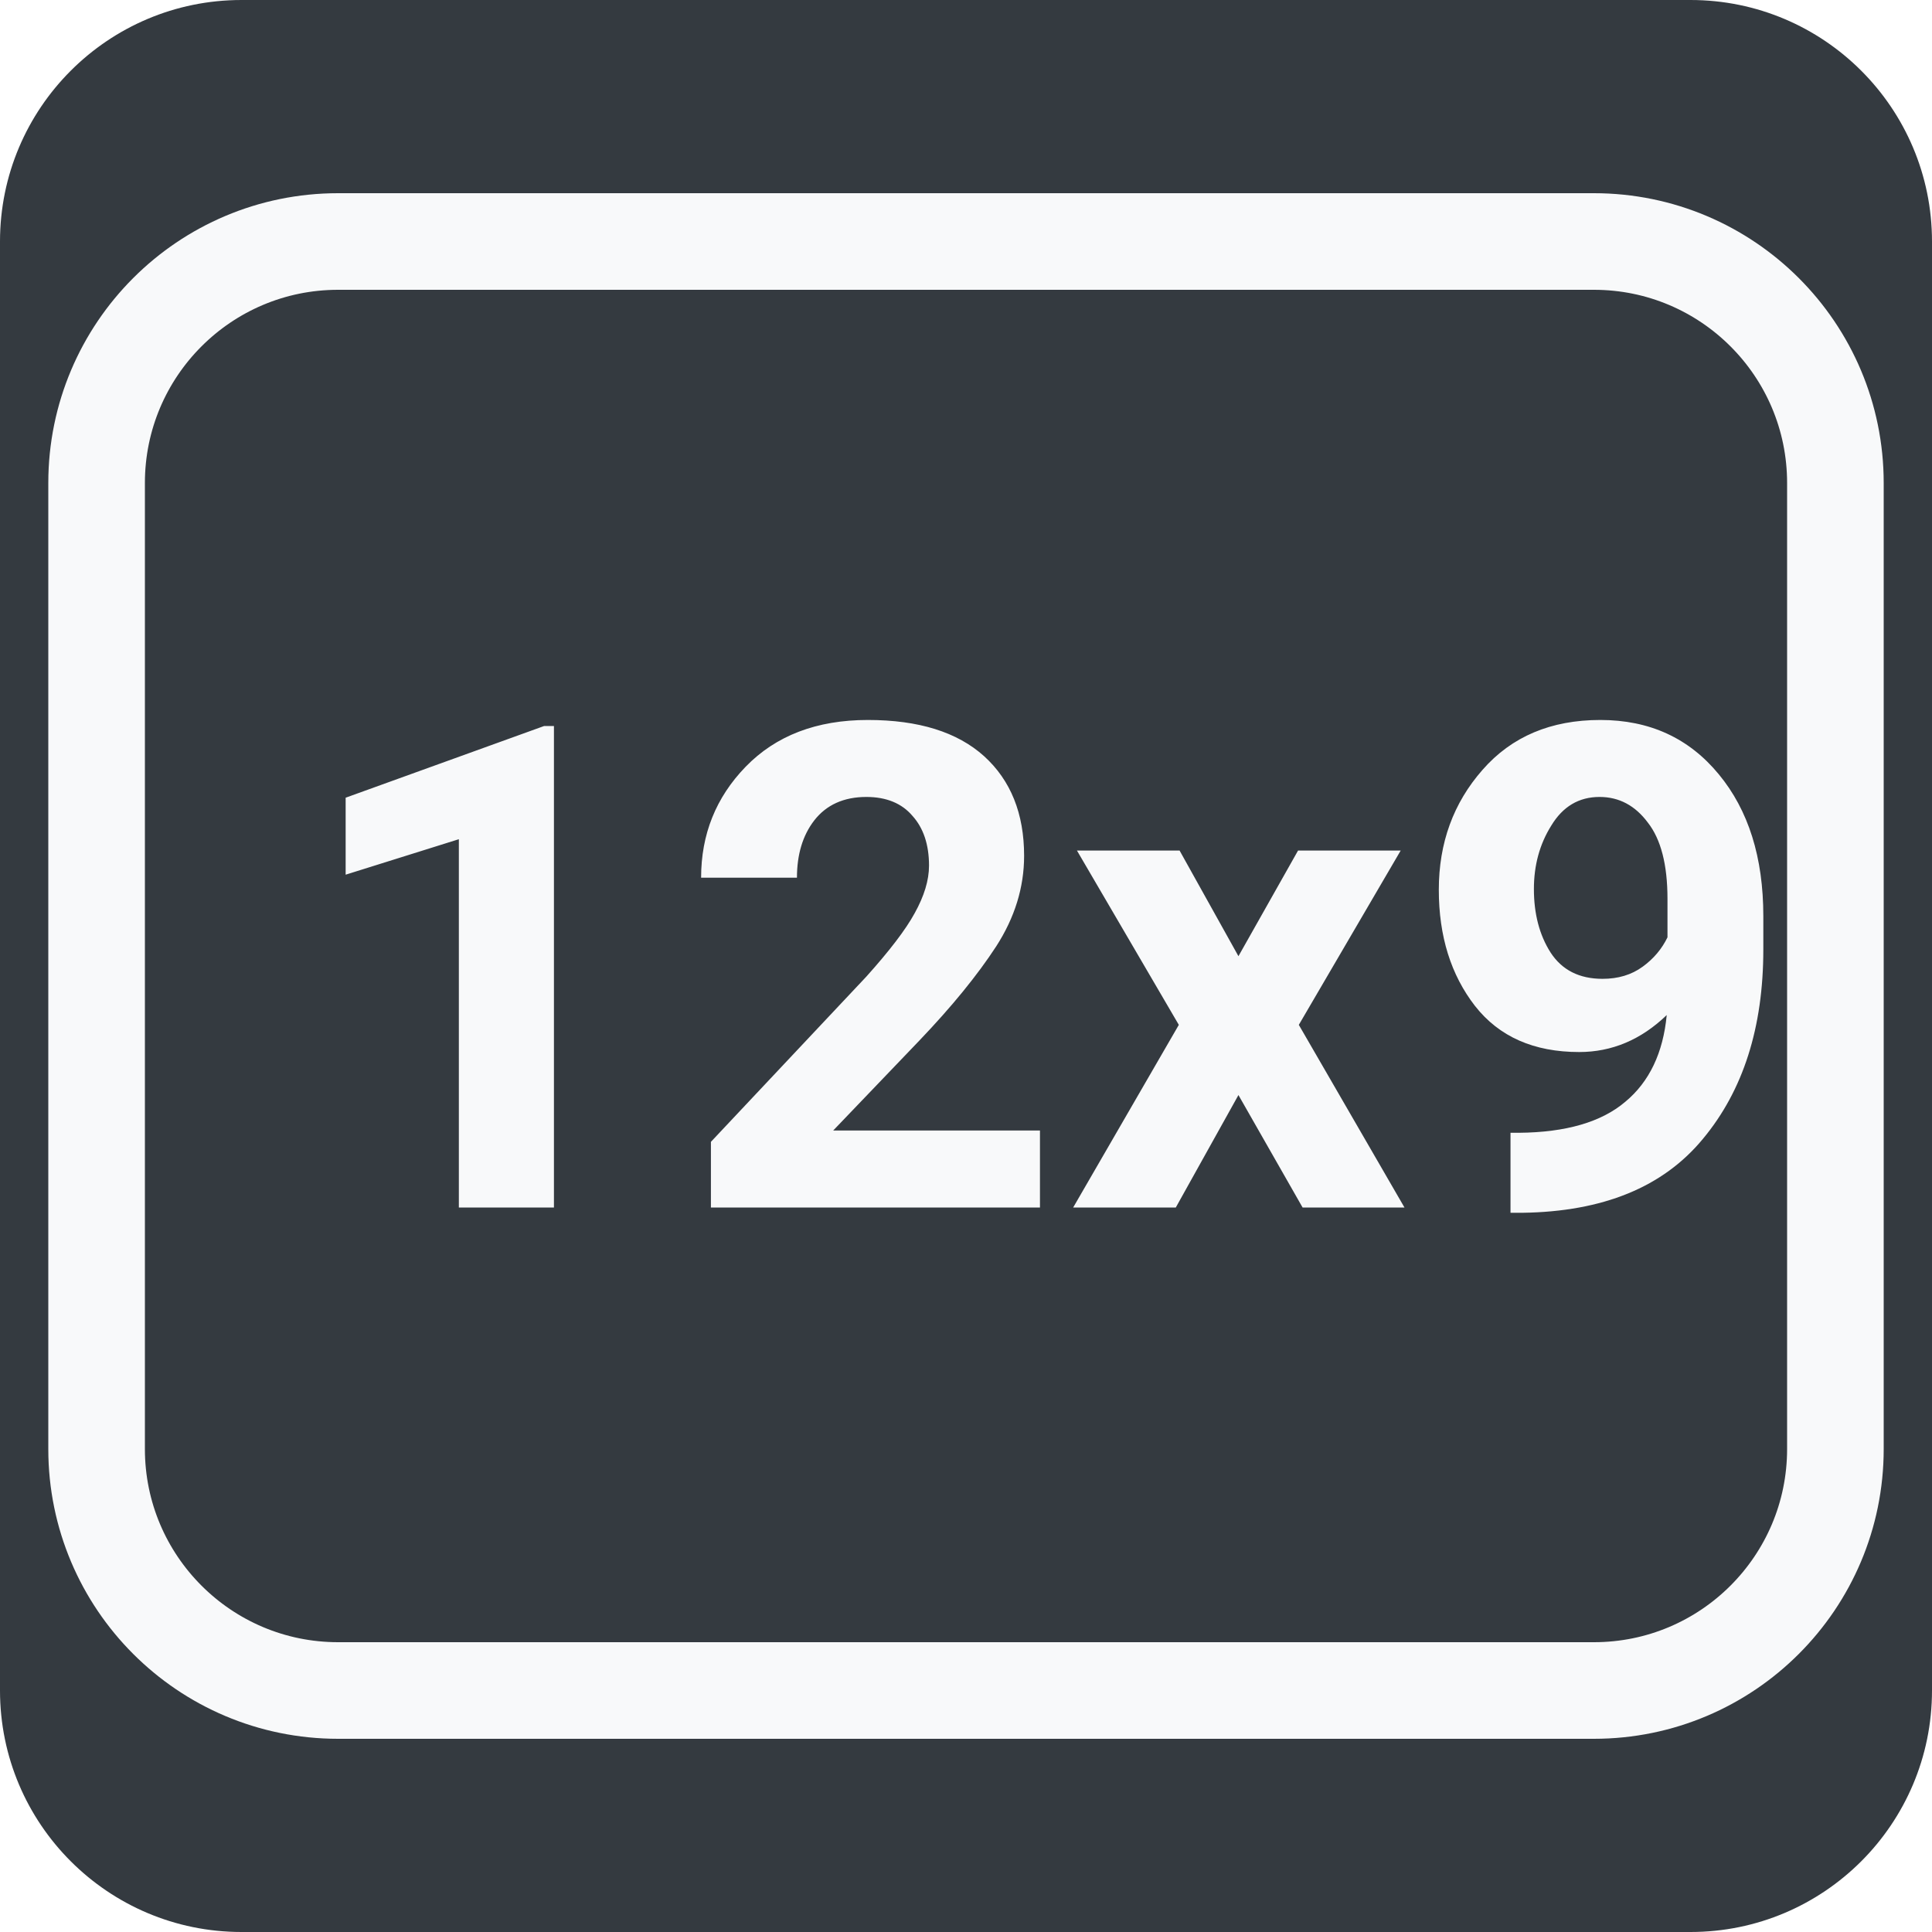
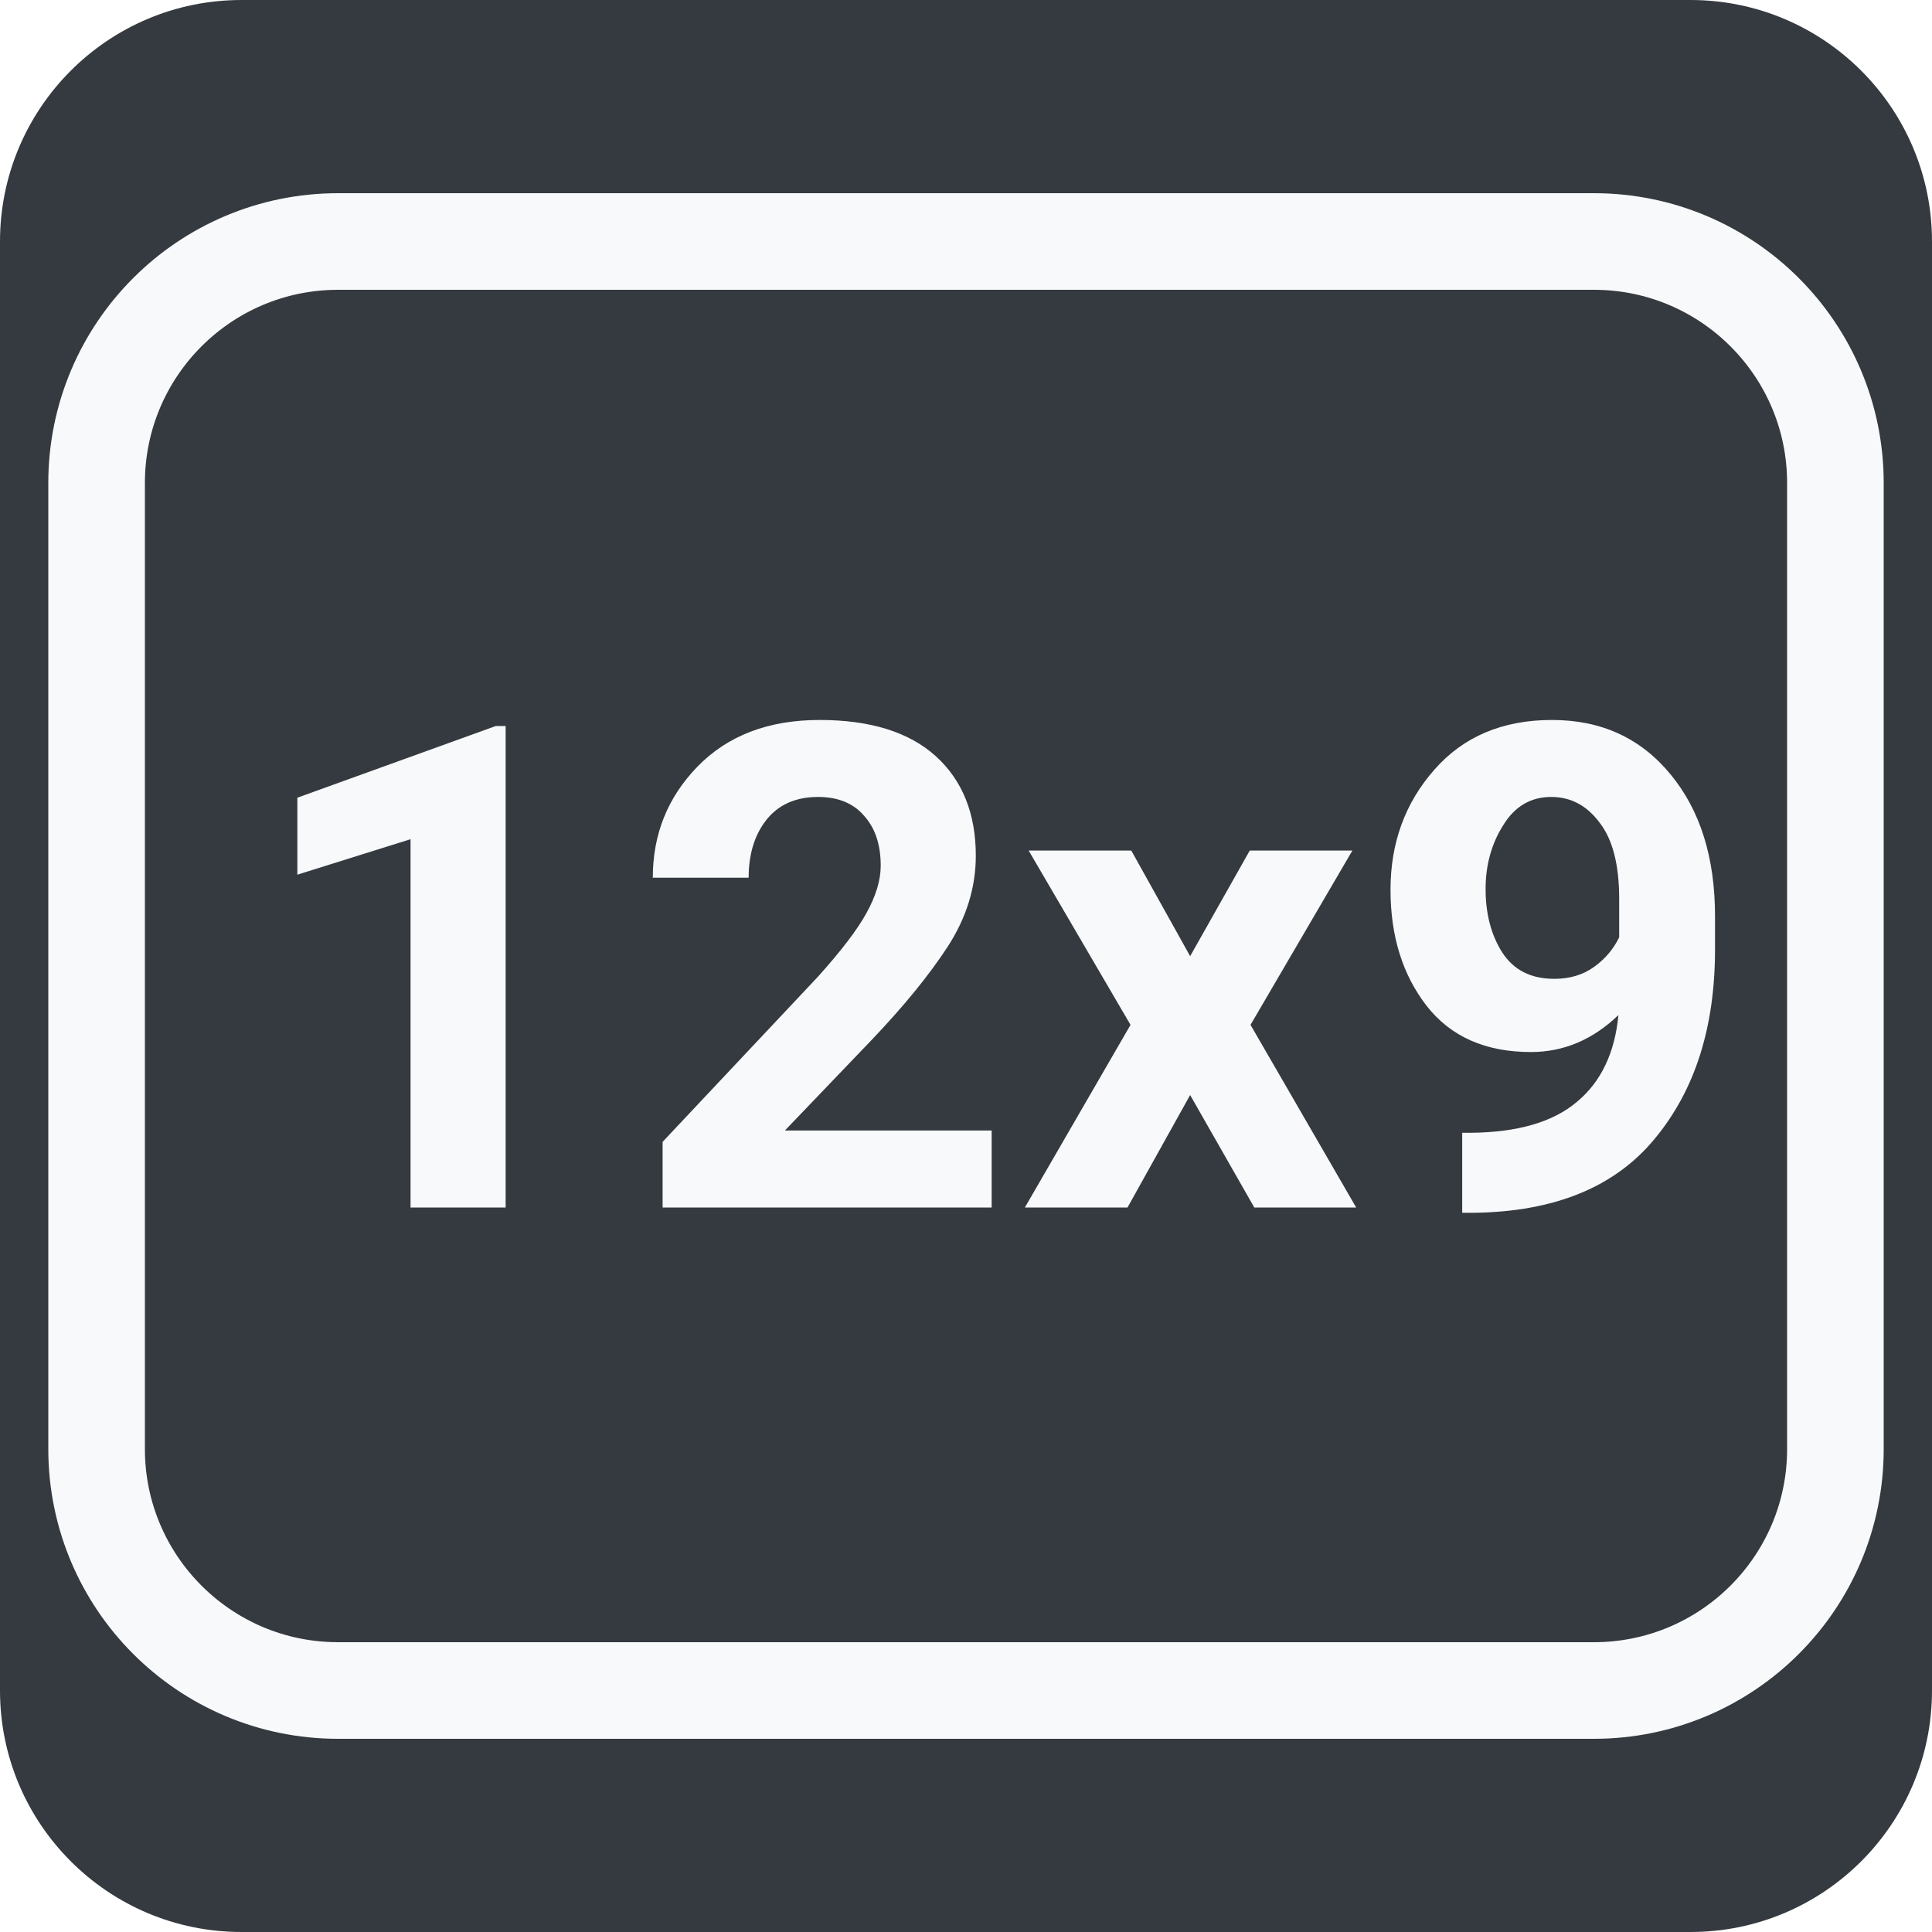
<svg xmlns="http://www.w3.org/2000/svg" width="40" height="40" viewBox="0 0 40 40" fill="none">
  <style>
    @font-face {
      font-family: "Roboto";
      src: url("../fonts/Roboto-Regular.ttf");
    }

    .text {
      font-family: "Roboto";
      font-weight: bold;
      font-size: 14px;
    }
  </style>
  <rect width="40" height="40" fill="#343A40" rx="5" />
  <rect x="2" y="5" width="36" height="30" stroke="#F8F9FA" stroke-width="2" rx="5" />
-   <text x="6" y="25" class="text" fill="#F8F9FA">
+   <text x="5" y="25" class="text" fill="#F8F9FA">
    12x9
  </text>
</svg>
